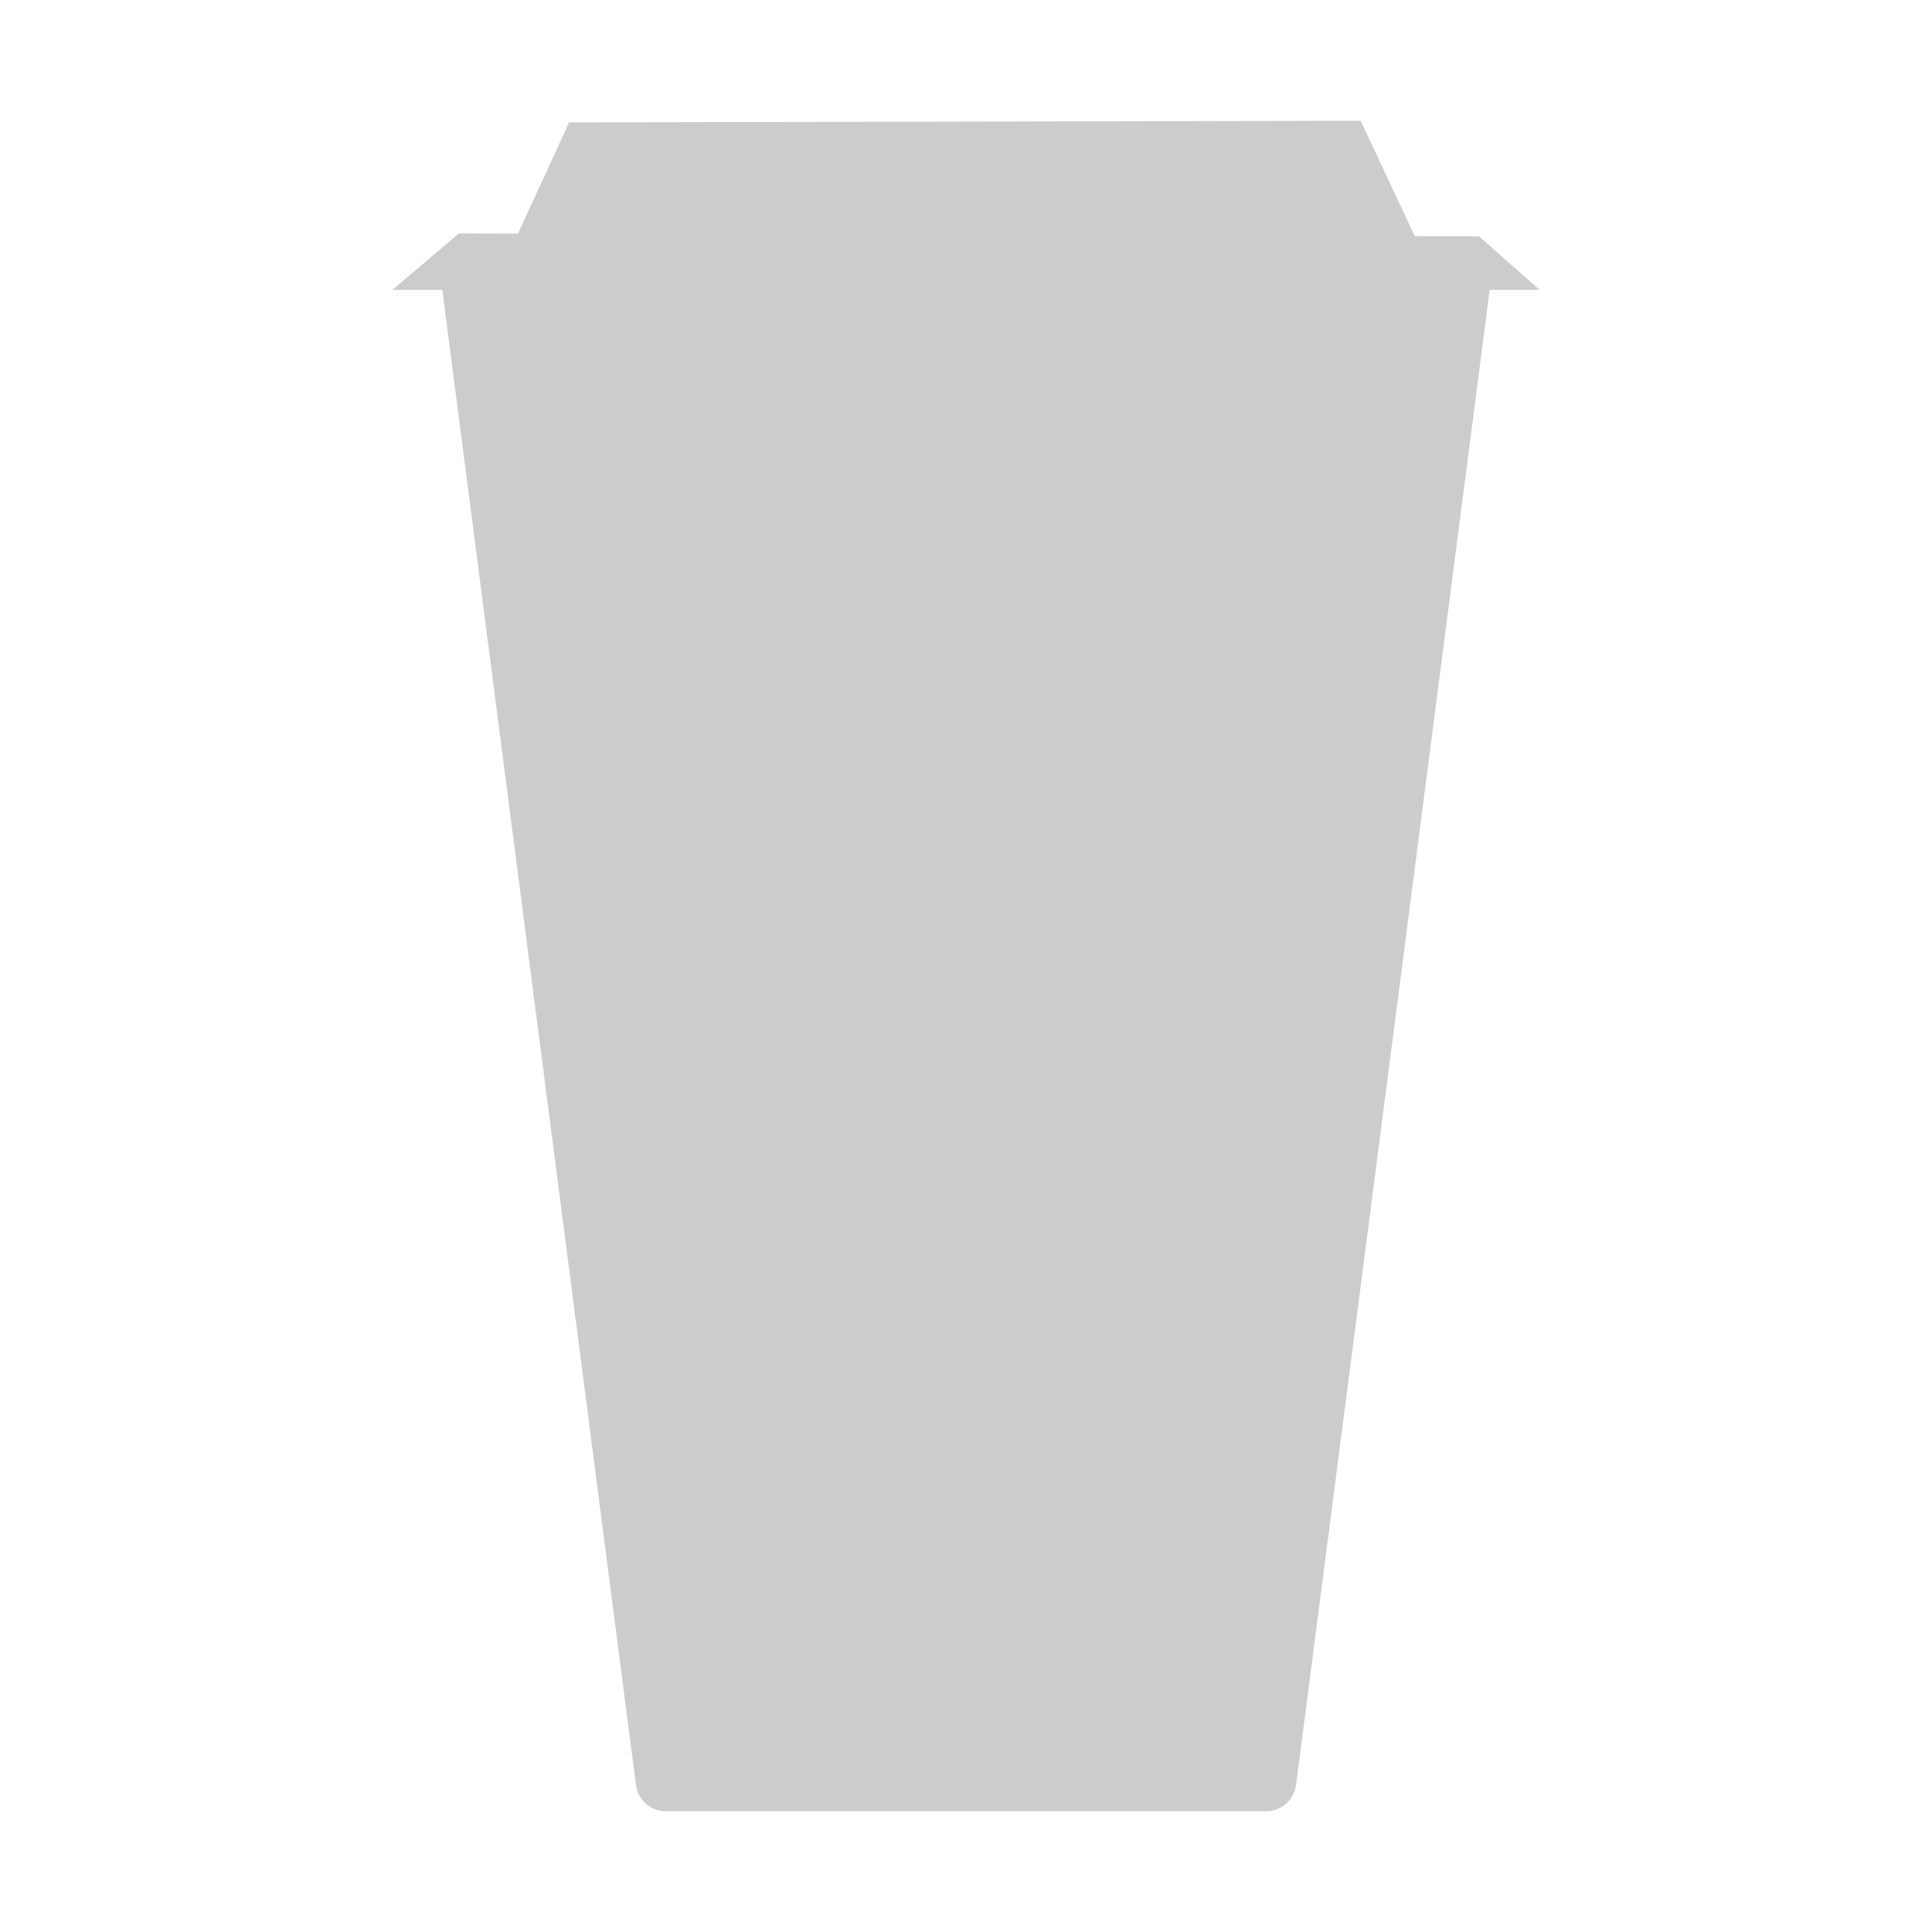
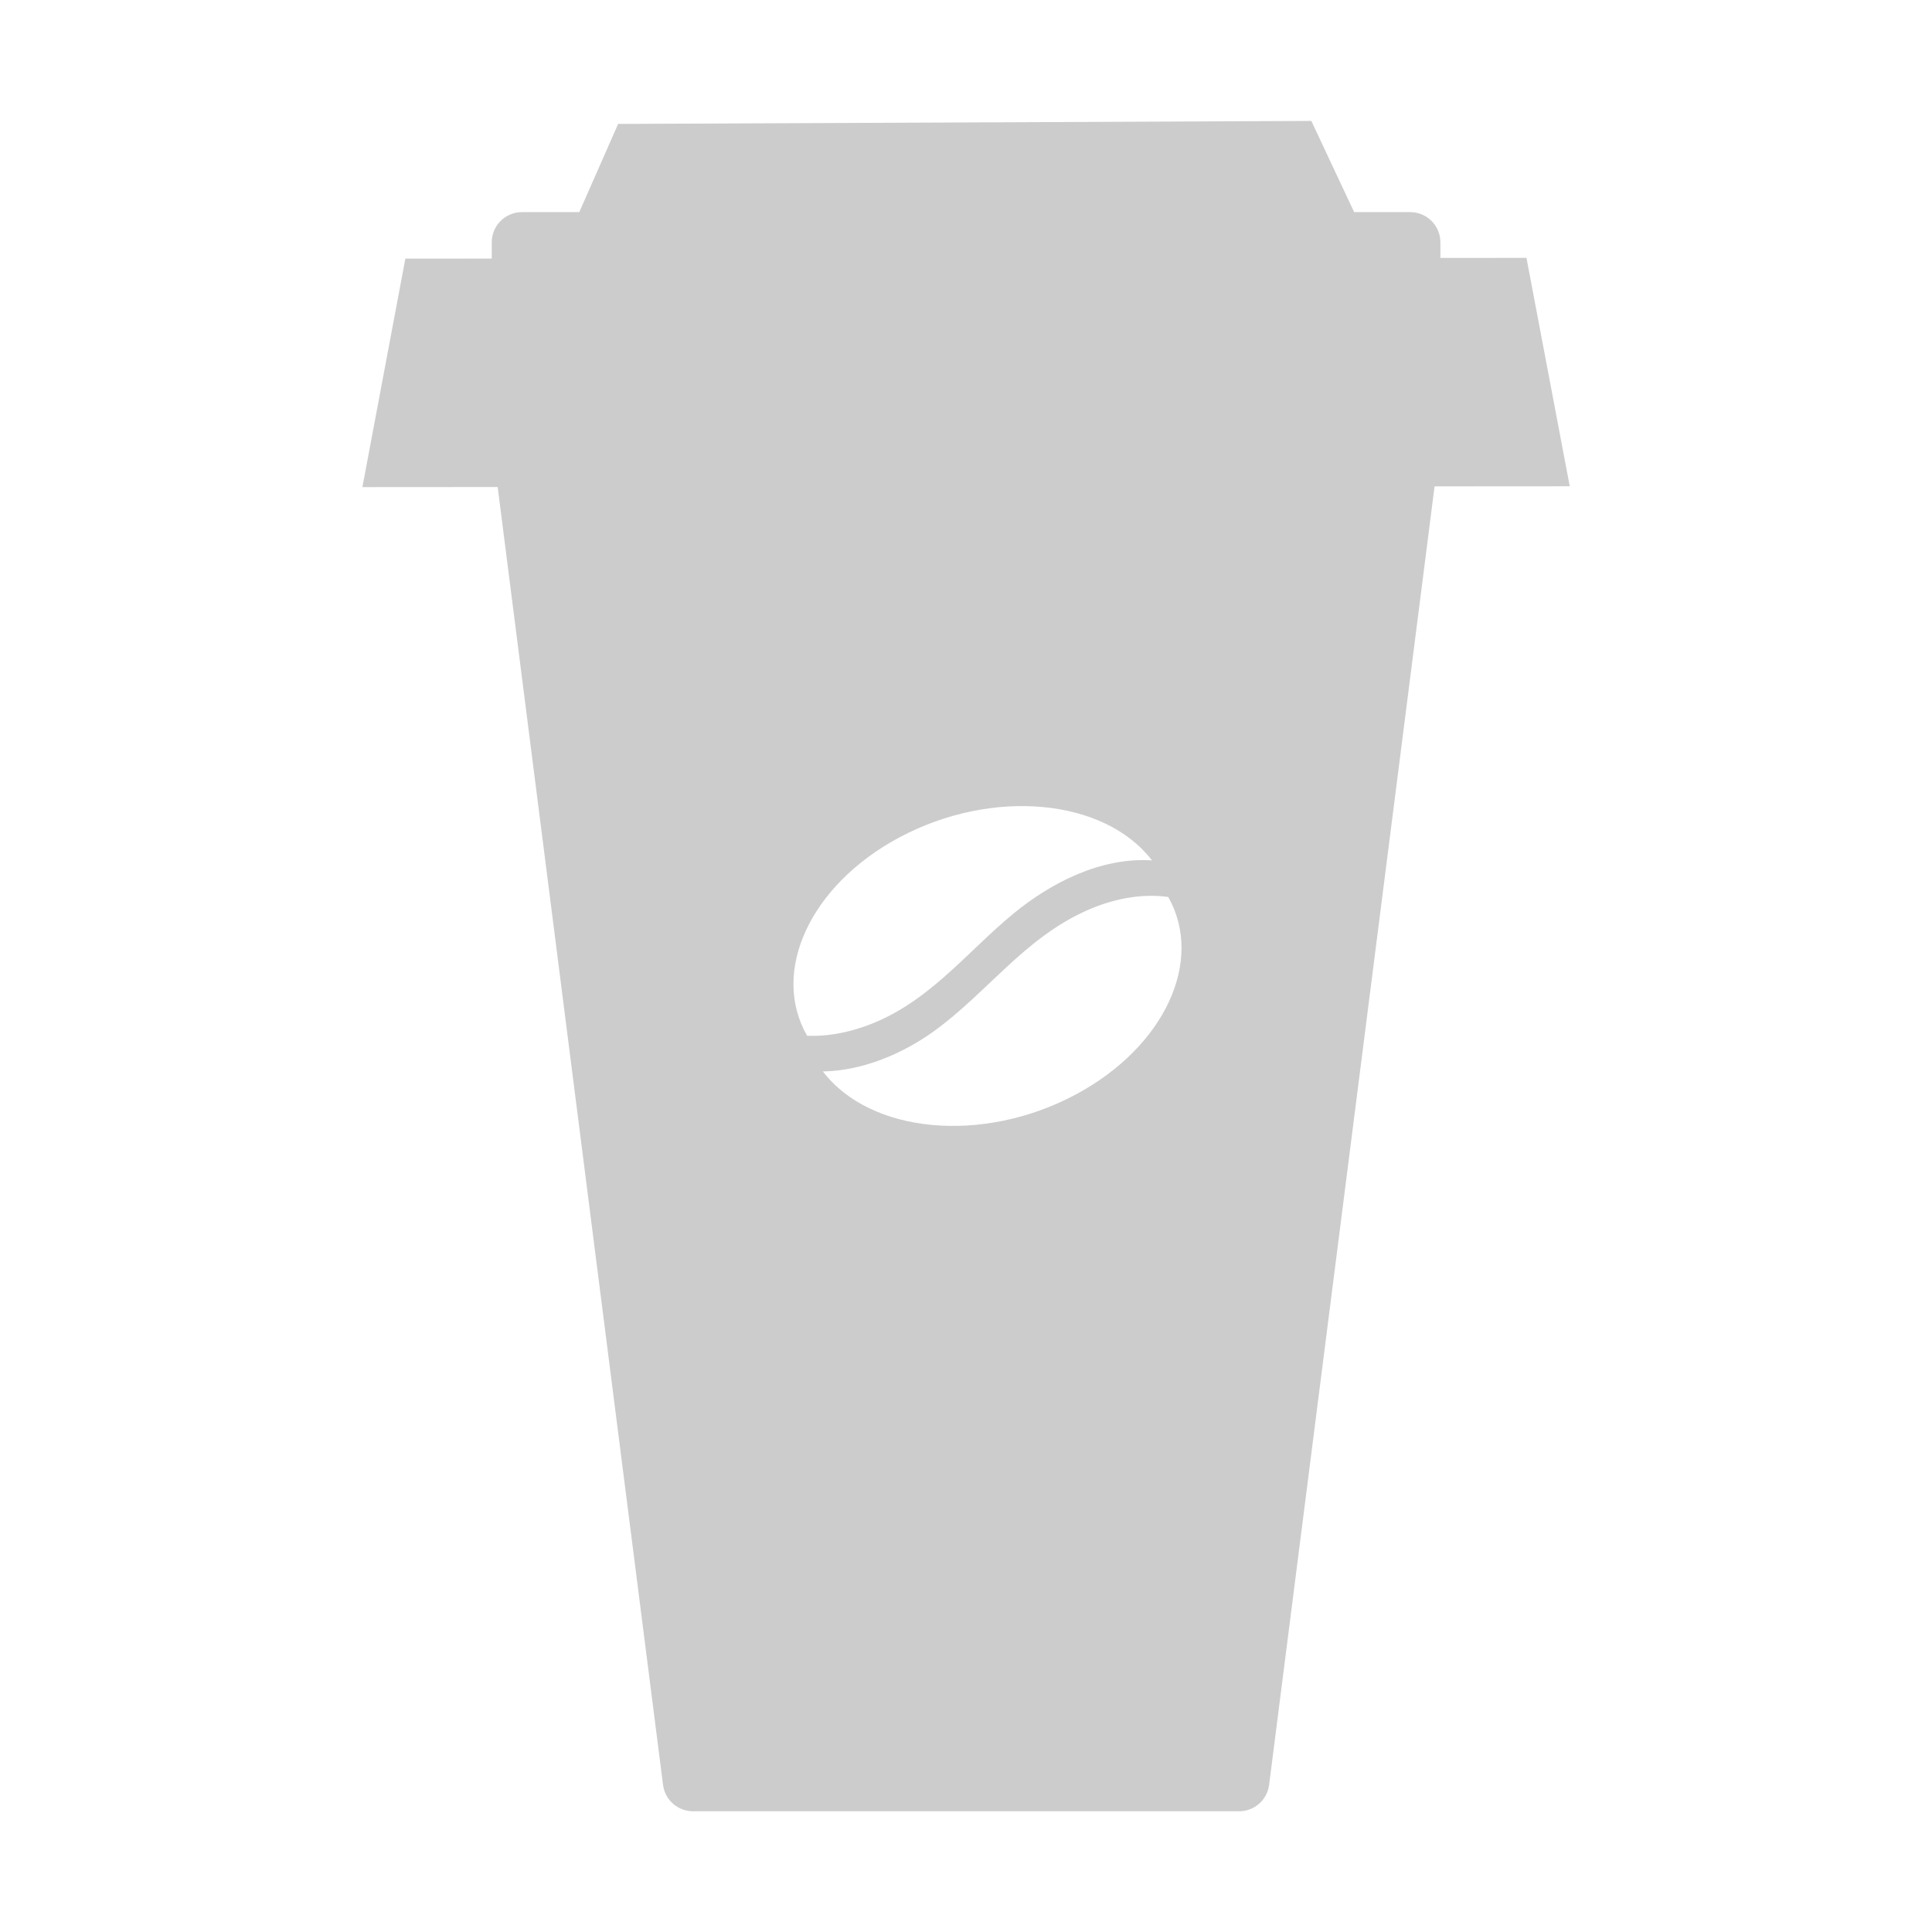
<svg xmlns="http://www.w3.org/2000/svg" width="64" height="64" viewBox="0 0 64 64" fill="none">
-   <path d="M46.864 7.822L45.073 4L18.851 4.055L17.159 7.739L15.199 7.734L13.002 9.6L14.652 9.6L21.066 59.128C21.13 59.627 21.555 60 22.058 60L41.942 60C42.445 60 42.87 59.627 42.934 59.128L49.348 9.6L51 9.6L48.992 7.828L46.864 7.822Z" fill-rule="evenodd" fill="#CCCCCC">
+   <path d="M44.858 7.027L43.44 4.006L20.476 4.105L19.19 7.027L17.29 7.027C16.738 7.027 16.29 7.475 16.29 8.027L16.29 8.566L13.428 8.568L12.005 16.136L16.486 16.133L21.964 59.126C22.028 59.626 22.453 60 22.956 60L41.049 60C41.552 60 41.977 59.626 42.041 59.126L47.522 16.111L52 16.108L50.566 8.542L47.715 8.544L47.715 8.027C47.715 7.475 47.267 7.027 46.715 7.027L44.858 7.027ZM33.579 30.258C34.788 29.266 36.447 28.388 38.161 28.502C36.583 26.444 32.868 26.098 29.792 27.741C26.822 29.328 25.521 32.2 26.738 34.312C27.351 34.337 27.974 34.225 28.55 34.033C30.693 33.319 31.977 31.572 33.579 30.258ZM35.632 36.259C38.59 34.678 39.892 31.824 38.7 29.714C37.781 29.586 36.841 29.788 36.013 30.155C33.92 31.082 32.694 32.897 30.926 34.168C29.913 34.896 28.59 35.471 27.259 35.493C28.834 37.555 32.554 37.904 35.632 36.259Z" fill-rule="evenodd" fill="#CCCCCC">
</path>
</svg>
